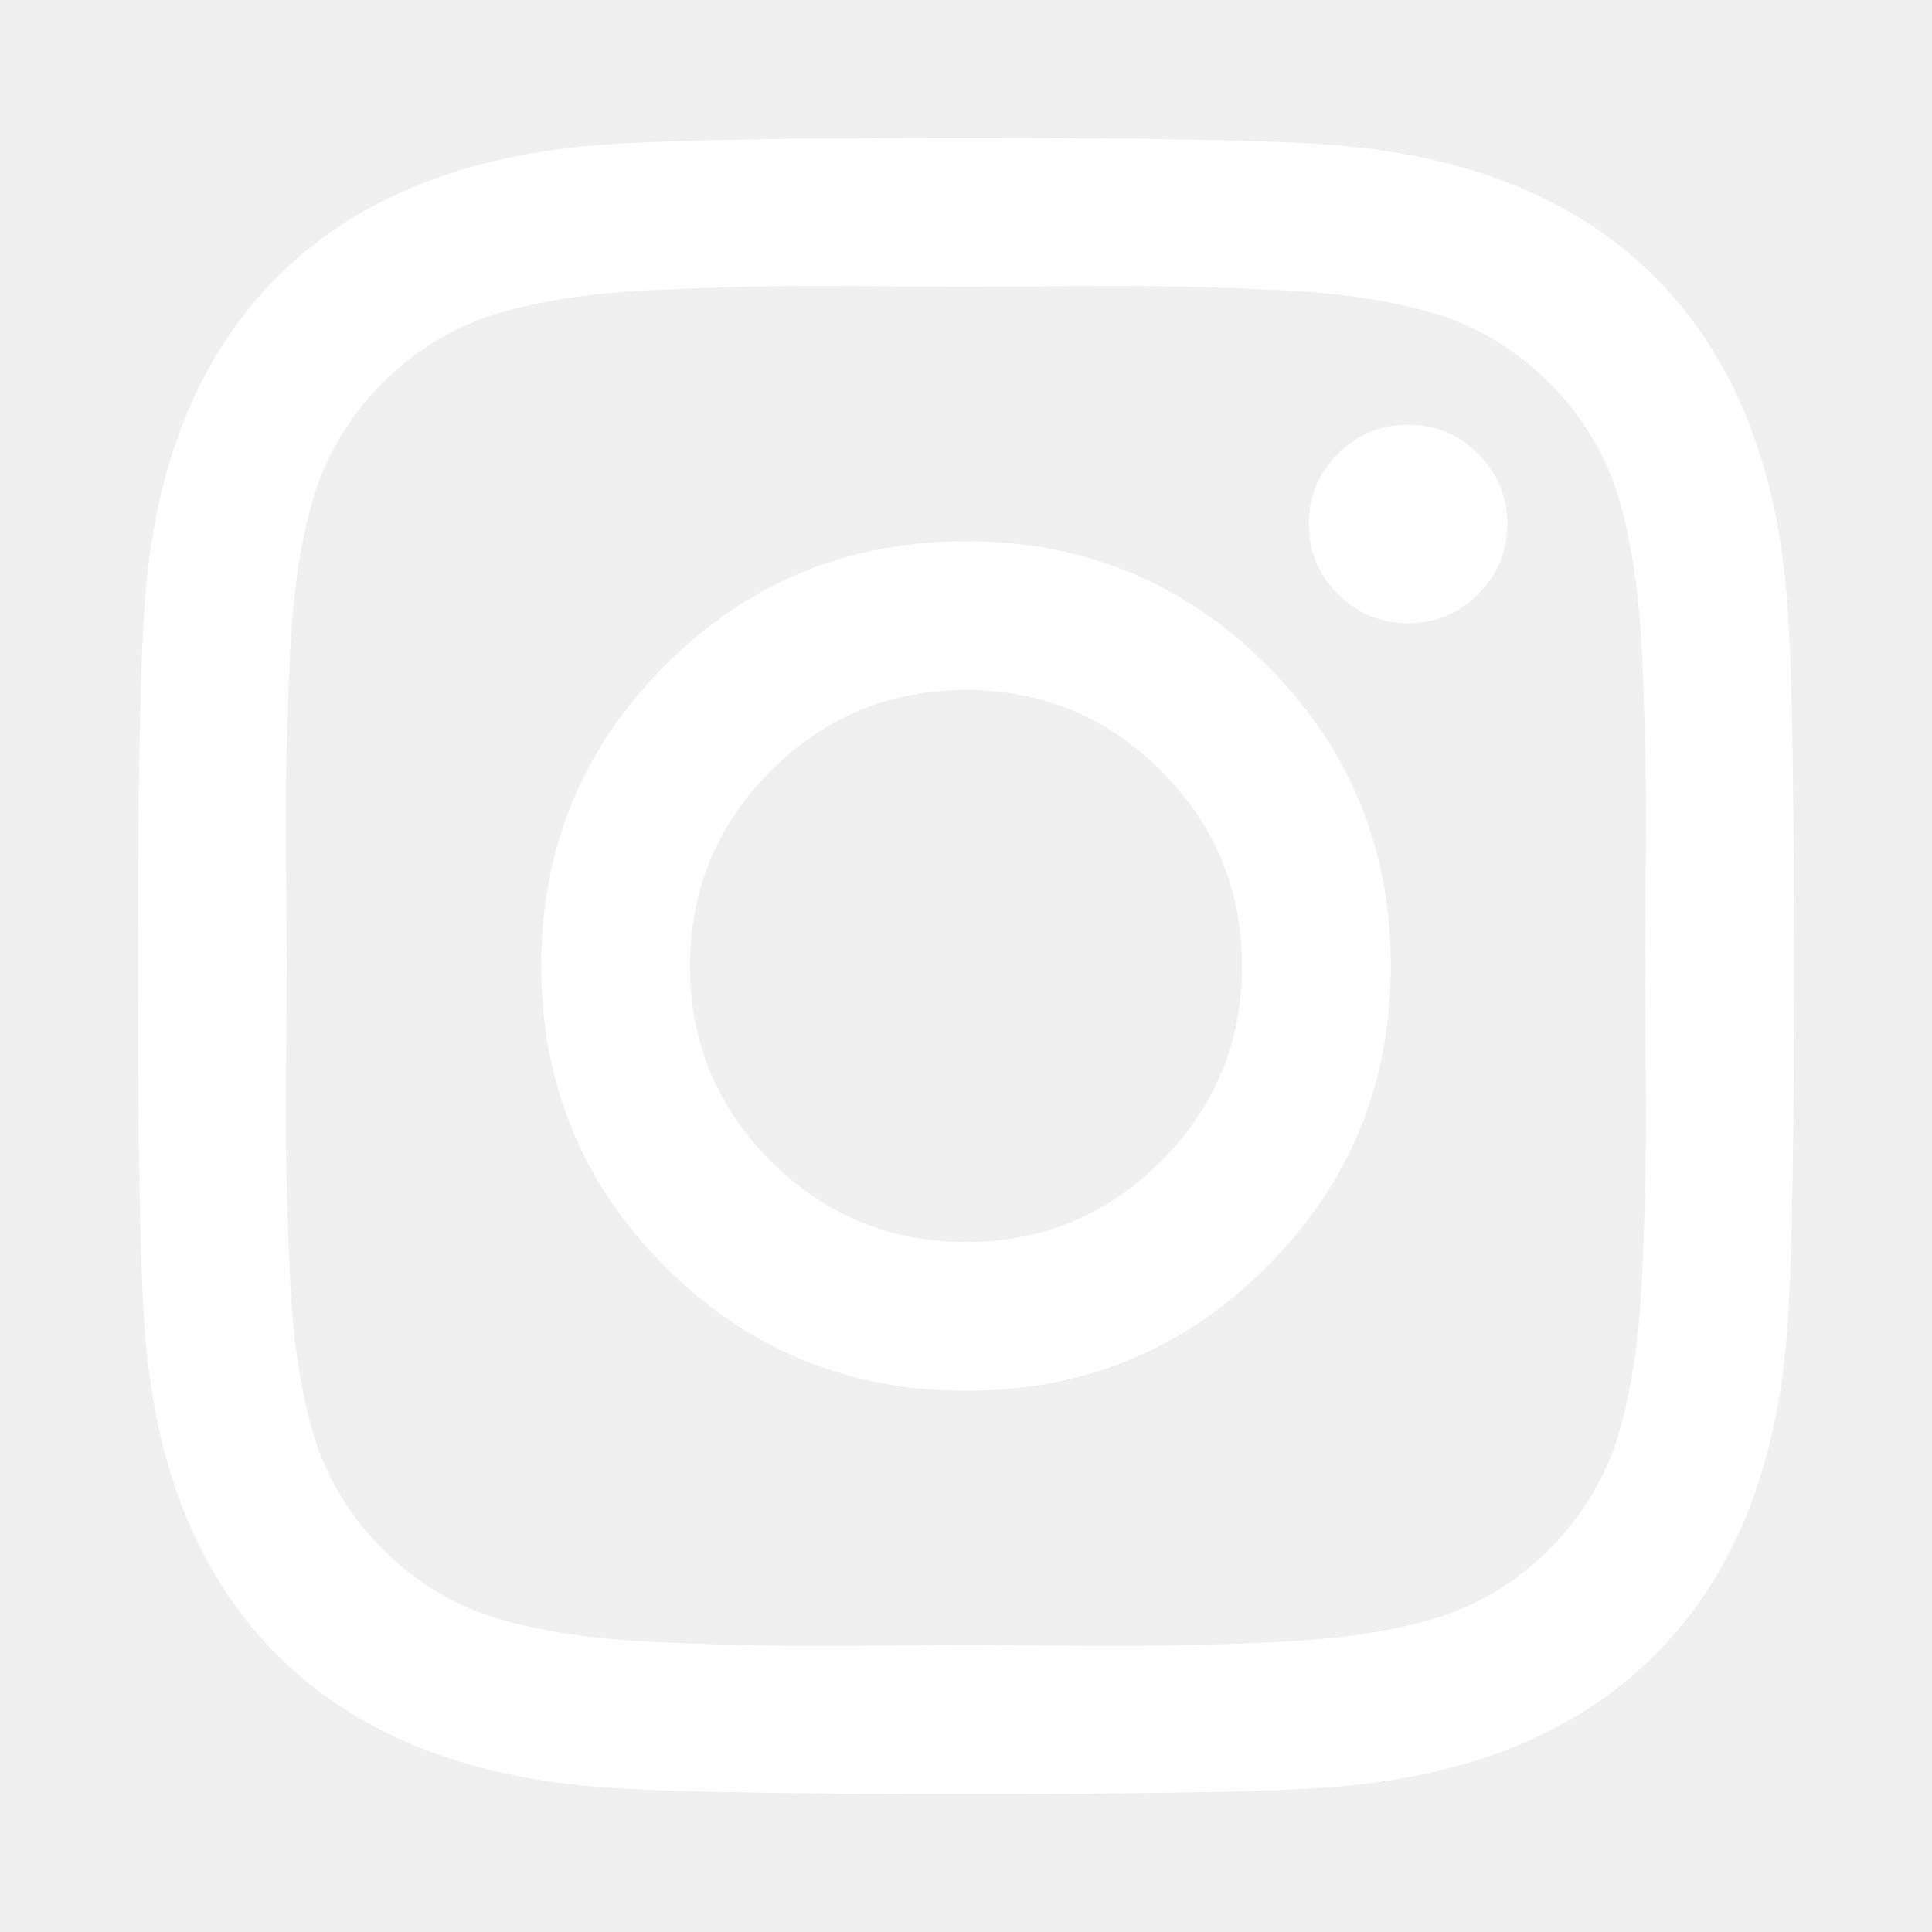
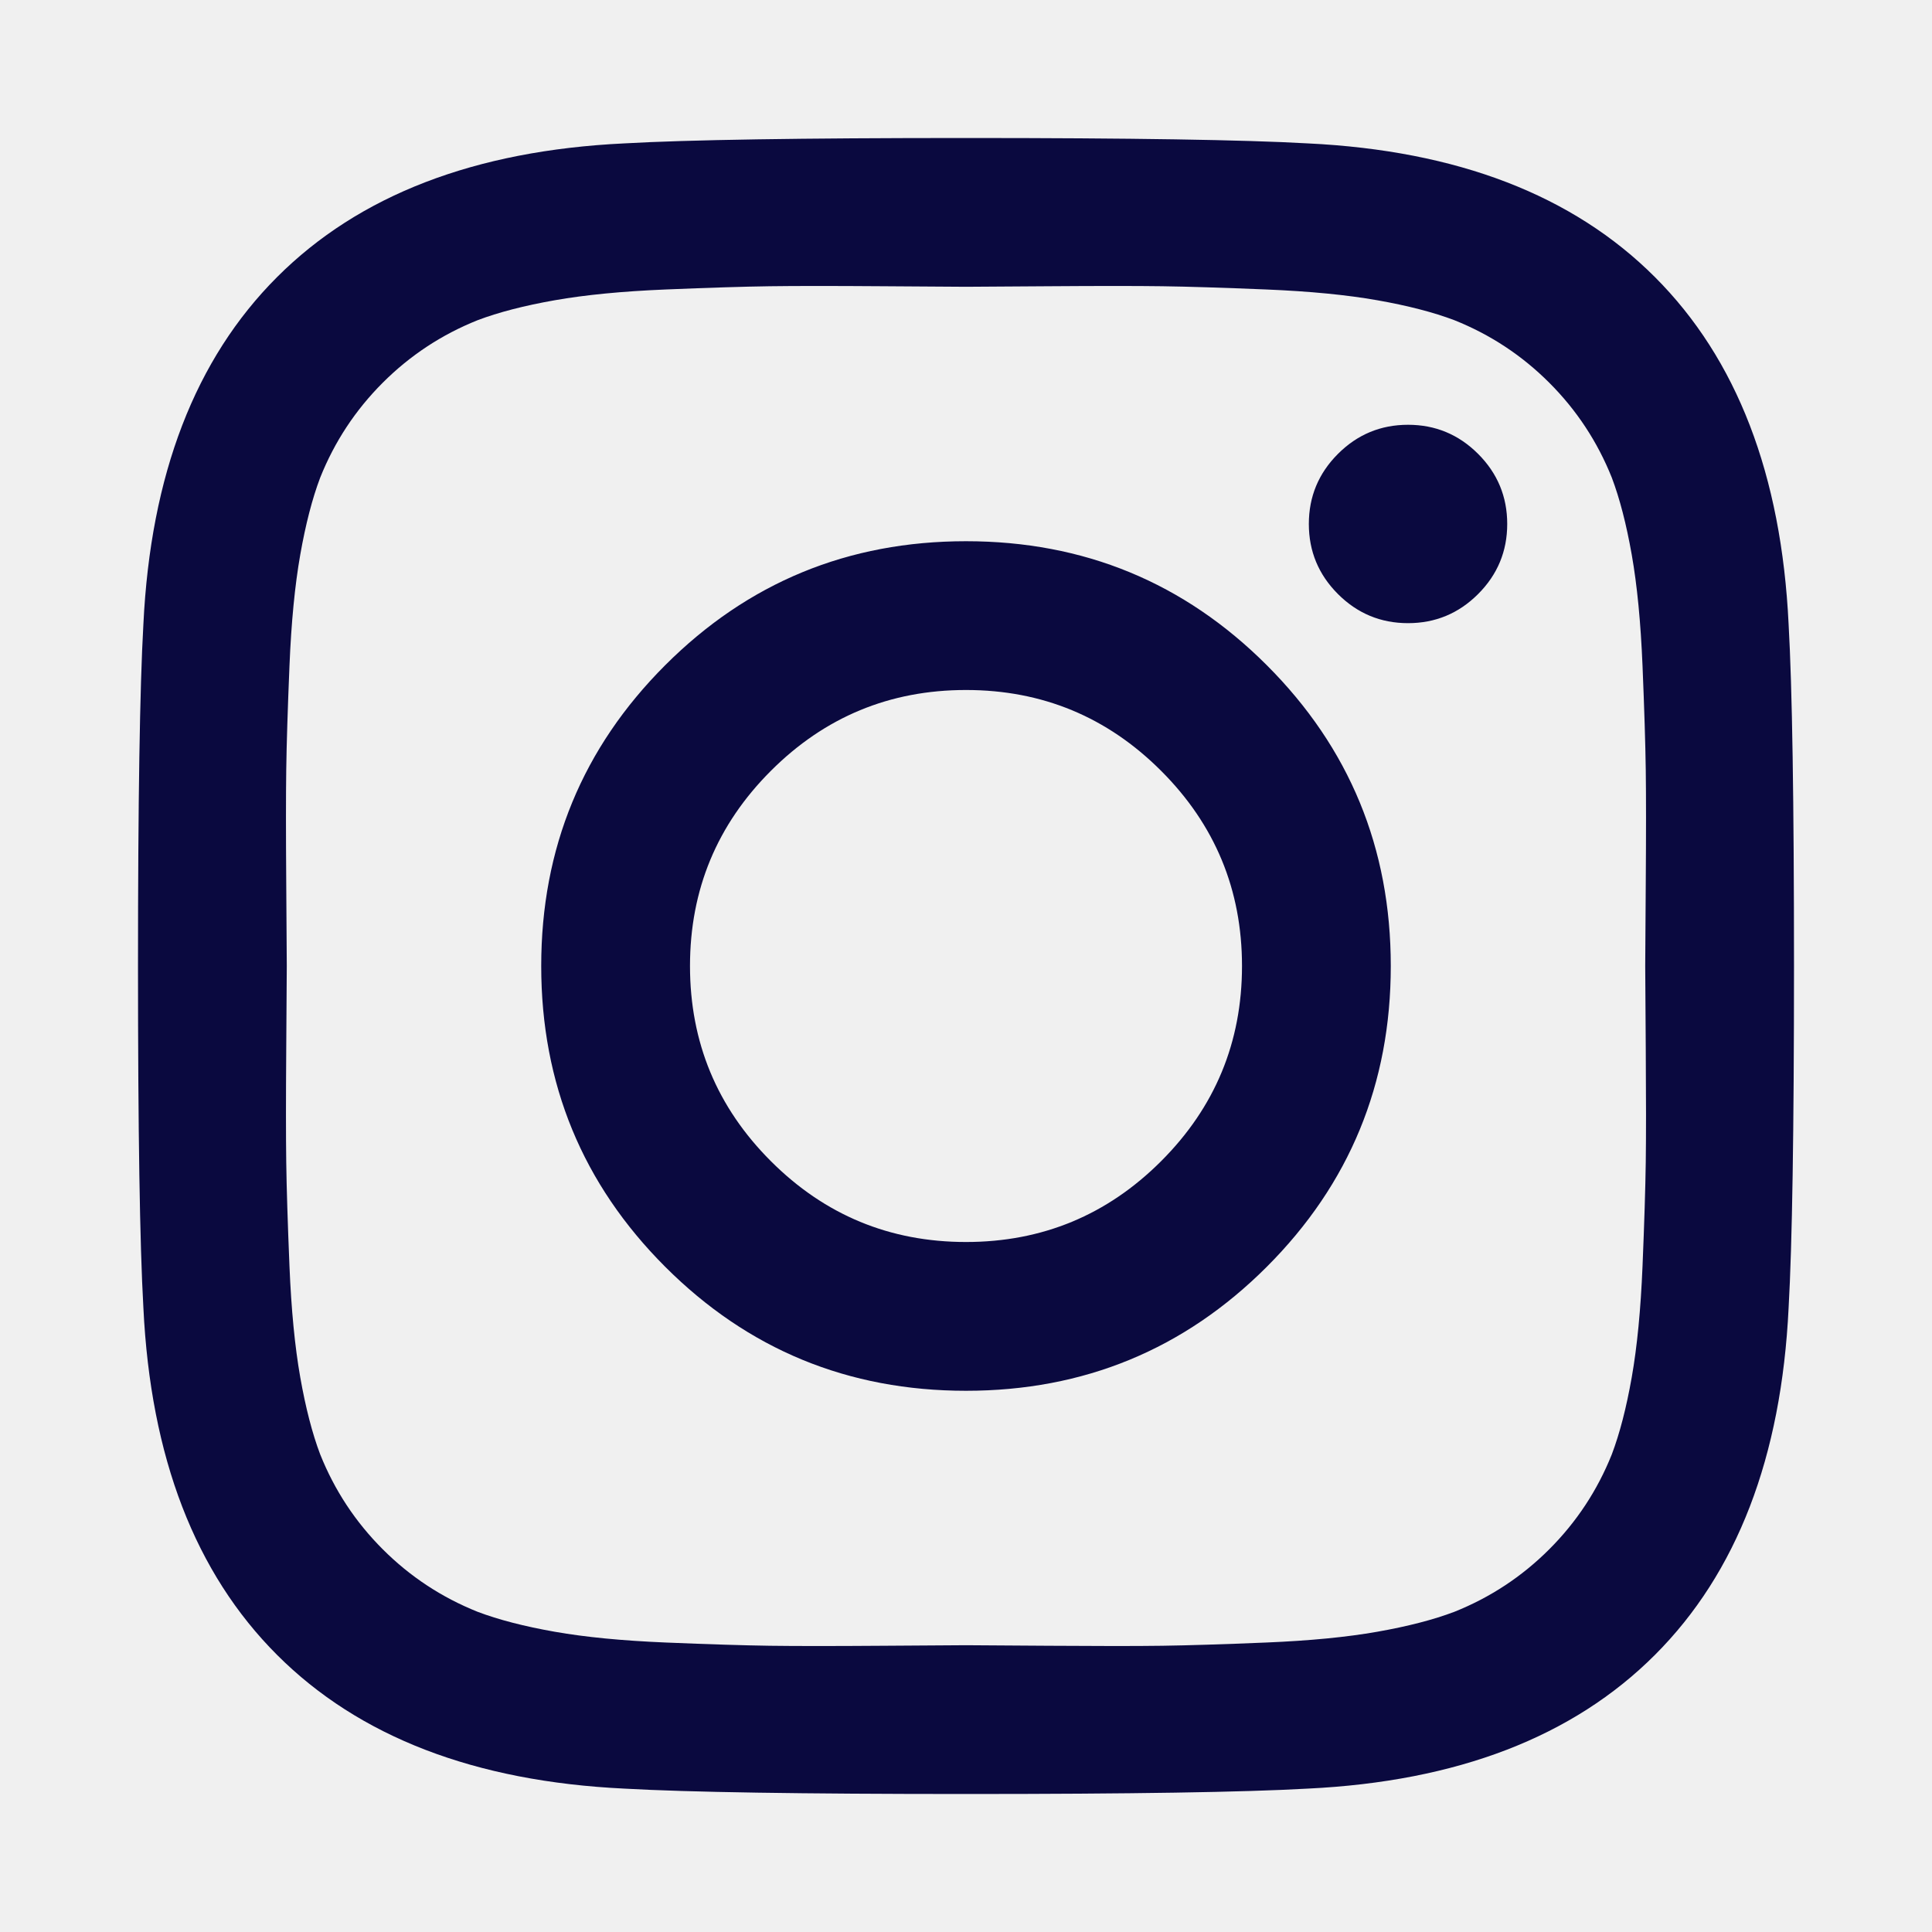
<svg xmlns="http://www.w3.org/2000/svg" width="1792" height="1792" viewBox="0 0 1792 1792">
-   <path d="M1152 896q0-106-75-181t-181-75-181 75-75 181 75 181 181 75 181-75 75-181zm138 0q0 164-115 279t-279 115-279-115-115-279 115-279 279-115 279 115 115 279zm108-410q0 38-27 65t-65 27-65-27-27-65 27-65 65-27 65 27 27 65zm-502-220q-7 0-76.5-.5t-105.5 0-96.5 3-103 10-71.5 18.5q-50 20-88 58t-58 88q-11 29-18.5 71.5t-10 103-3 96.5 0 105.5.5 76.5-.5 76.5 0 105.5 3 96.5 10 103 18.5 71.5q20 50 58 88t88 58q29 11 71.5 18.5t103 10 96.5 3 105.5 0 76.5-.5 76.5.5 105.5 0 96.5-3 103-10 71.5-18.5q50-20 88-58t58-88q11-29 18.5-71.5t10-103 3-96.5 0-105.5-.5-76.5.5-76.5 0-105.5-3-96.5-10-103-18.5-71.5q-20-50-58-88t-88-58q-29-11-71.5-18.5t-103-10-96.5-3-105.5 0-76.5.5zm768 630q0 229-5 317-10 208-124 322t-322 124q-88 5-317 5t-317-5q-208-10-322-124t-124-322q-5-88-5-317t5-317q10-208 124-322t322-124q88-5 317-5t317 5q208 10 322 124t124 322q5 88 5 317z" fill="#fff" />
+   <path d="M1152 896q0-106-75-181t-181-75-181 75-75 181 75 181 181 75 181-75 75-181zm138 0q0 164-115 279t-279 115-279-115-115-279 115-279 279-115 279 115 115 279zm108-410q0 38-27 65t-65 27-65-27-27-65 27-65 65-27 65 27 27 65zm-502-220q-7 0-76.5-.5t-105.5 0-96.5 3-103 10-71.5 18.5q-50 20-88 58t-58 88q-11 29-18.5 71.5t-10 103-3 96.5 0 105.5.5 76.5-.5 76.5 0 105.5 3 96.5 10 103 18.5 71.5q20 50 58 88t88 58q29 11 71.5 18.5t103 10 96.5 3 105.5 0 76.5-.5 76.5.5 105.5 0 96.5-3 103-10 71.5-18.5q50-20 88-58t58-88q11-29 18.5-71.5t10-103 3-96.5 0-105.5-.5-76.5.5-76.5 0-105.5-3-96.5-10-103-18.5-71.5q-20-50-58-88t-88-58q-29-11-71.5-18.5t-103-10-96.5-3-105.5 0-76.5.5zm768 630q0 229-5 317-10 208-124 322t-322 124q-88 5-317 5t-317-5q-208-10-322-124t-124-322q-5-88-5-317t5-317q10-208 124-322t322-124q88-5 317-5t317 5q208 10 322 124t124 322q5 88 5 317z" fill="#0a093f" />
</svg>
